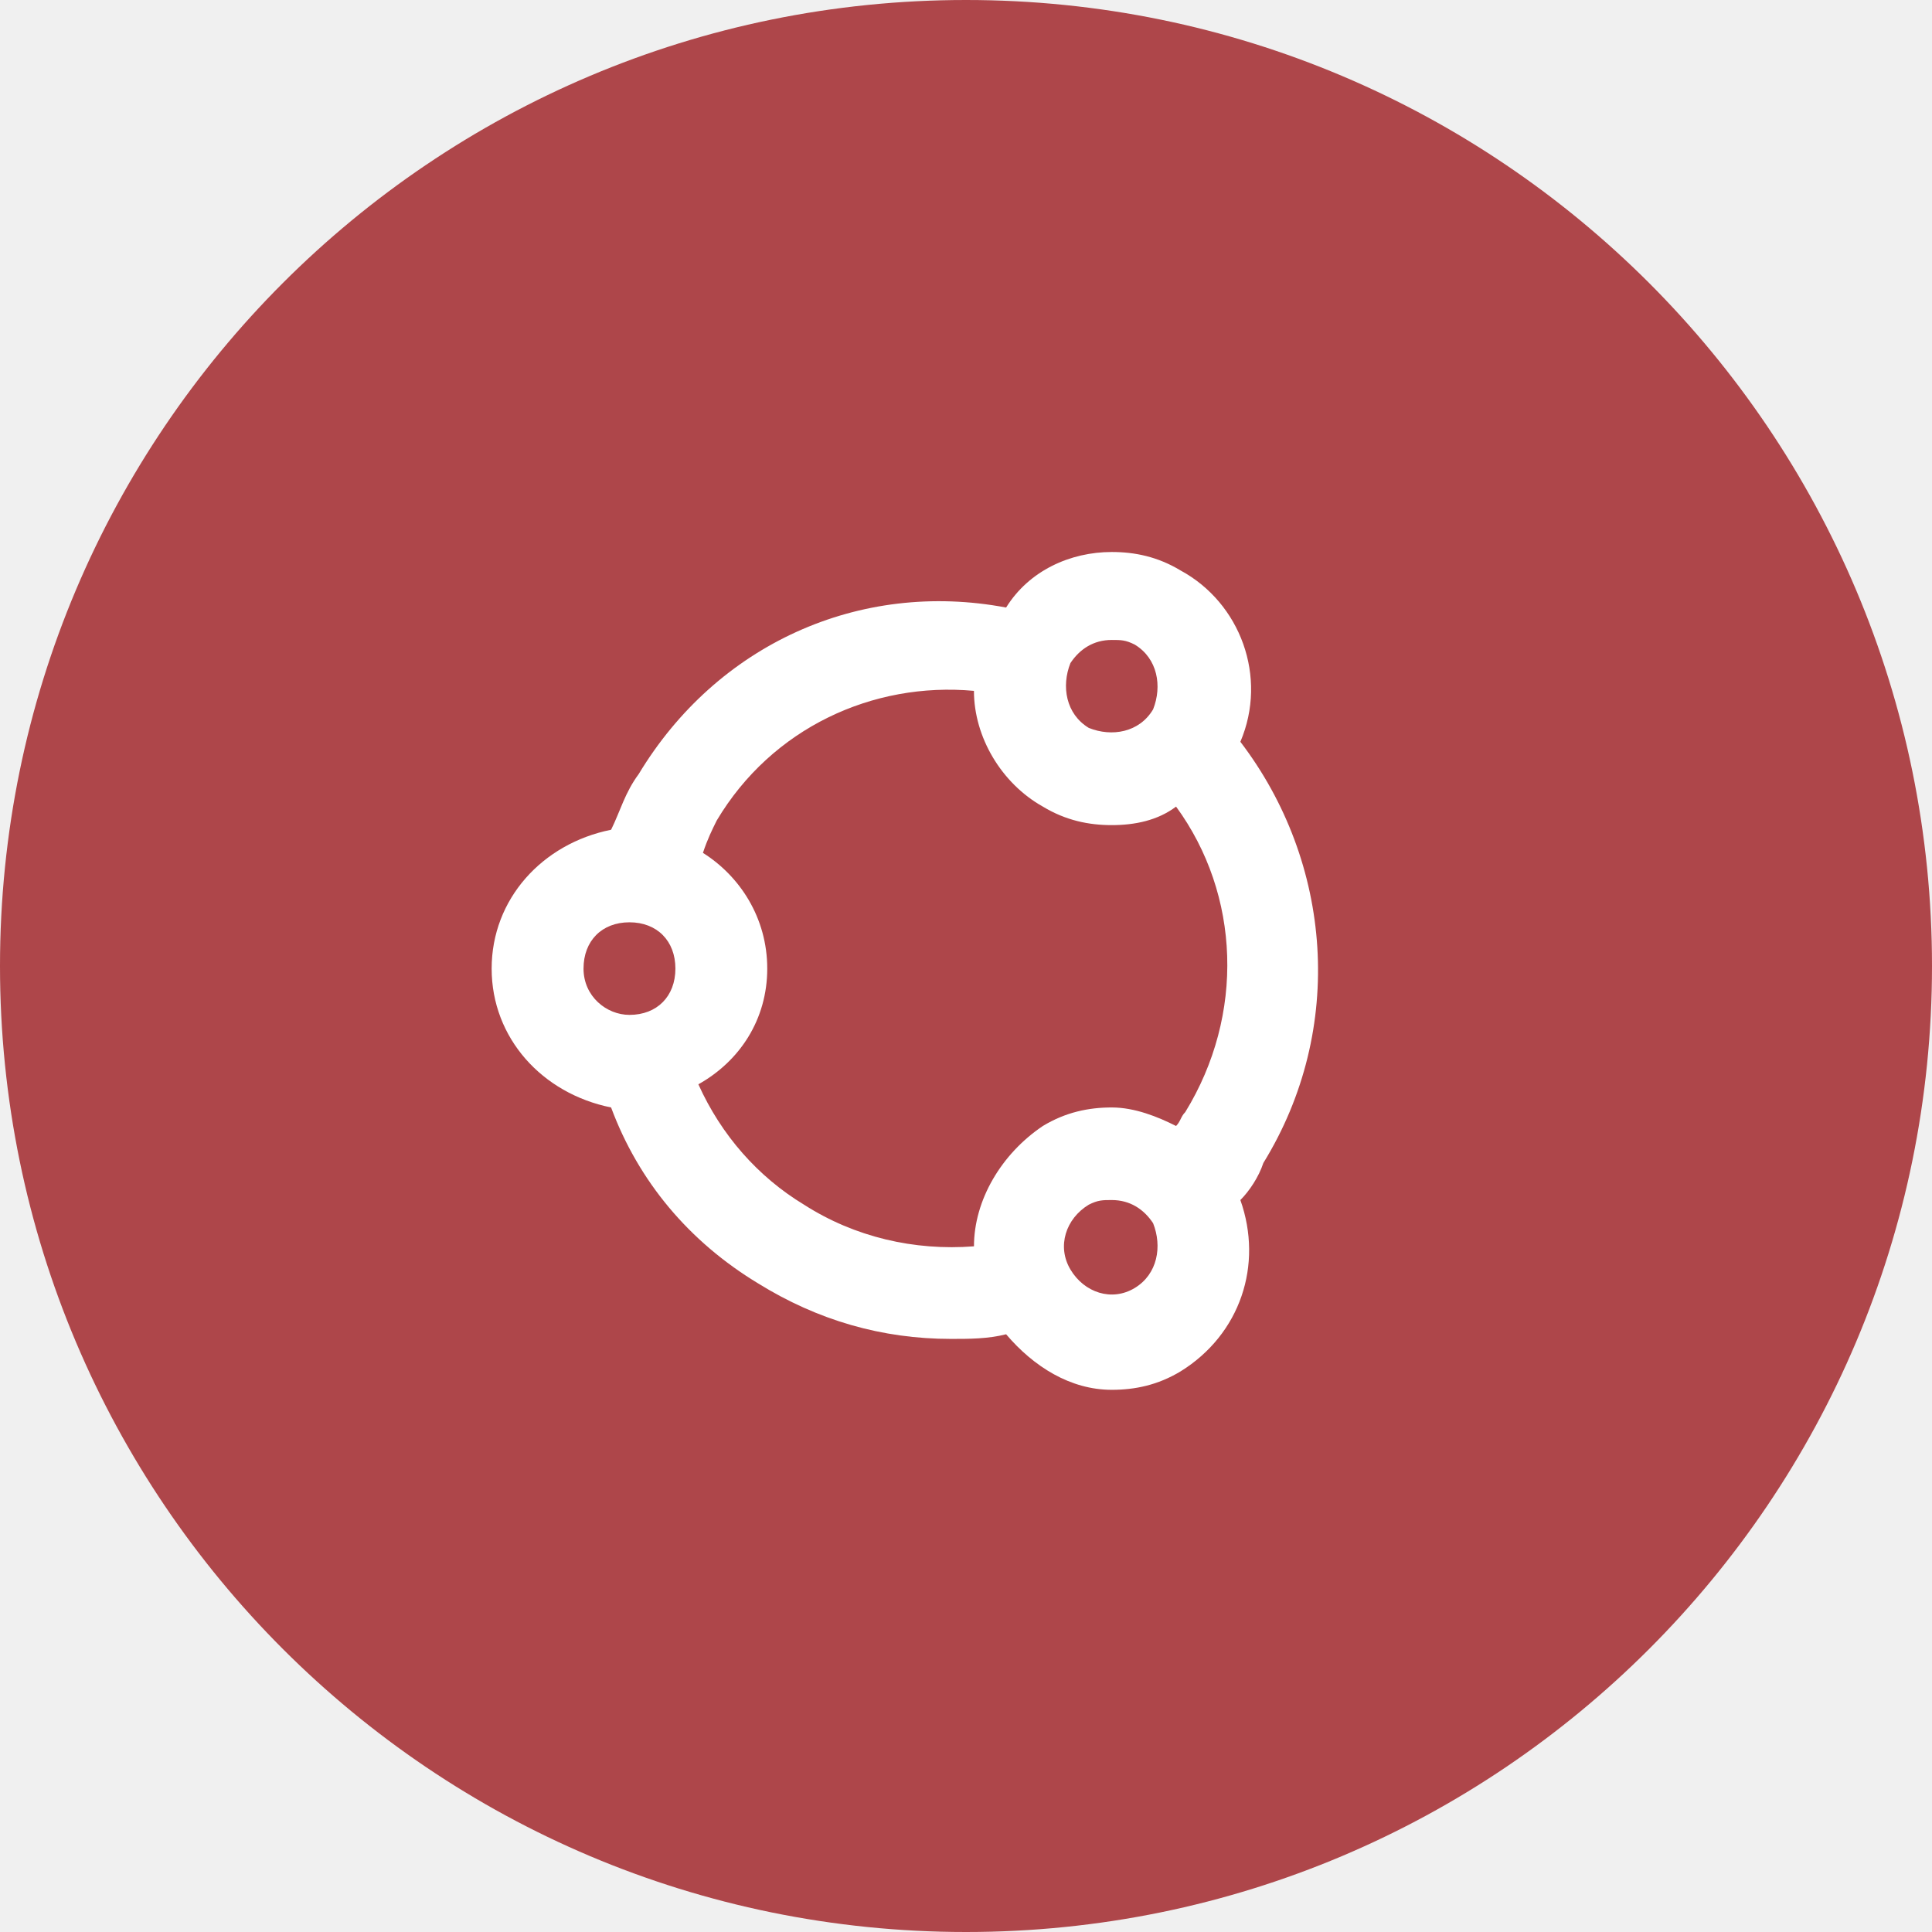
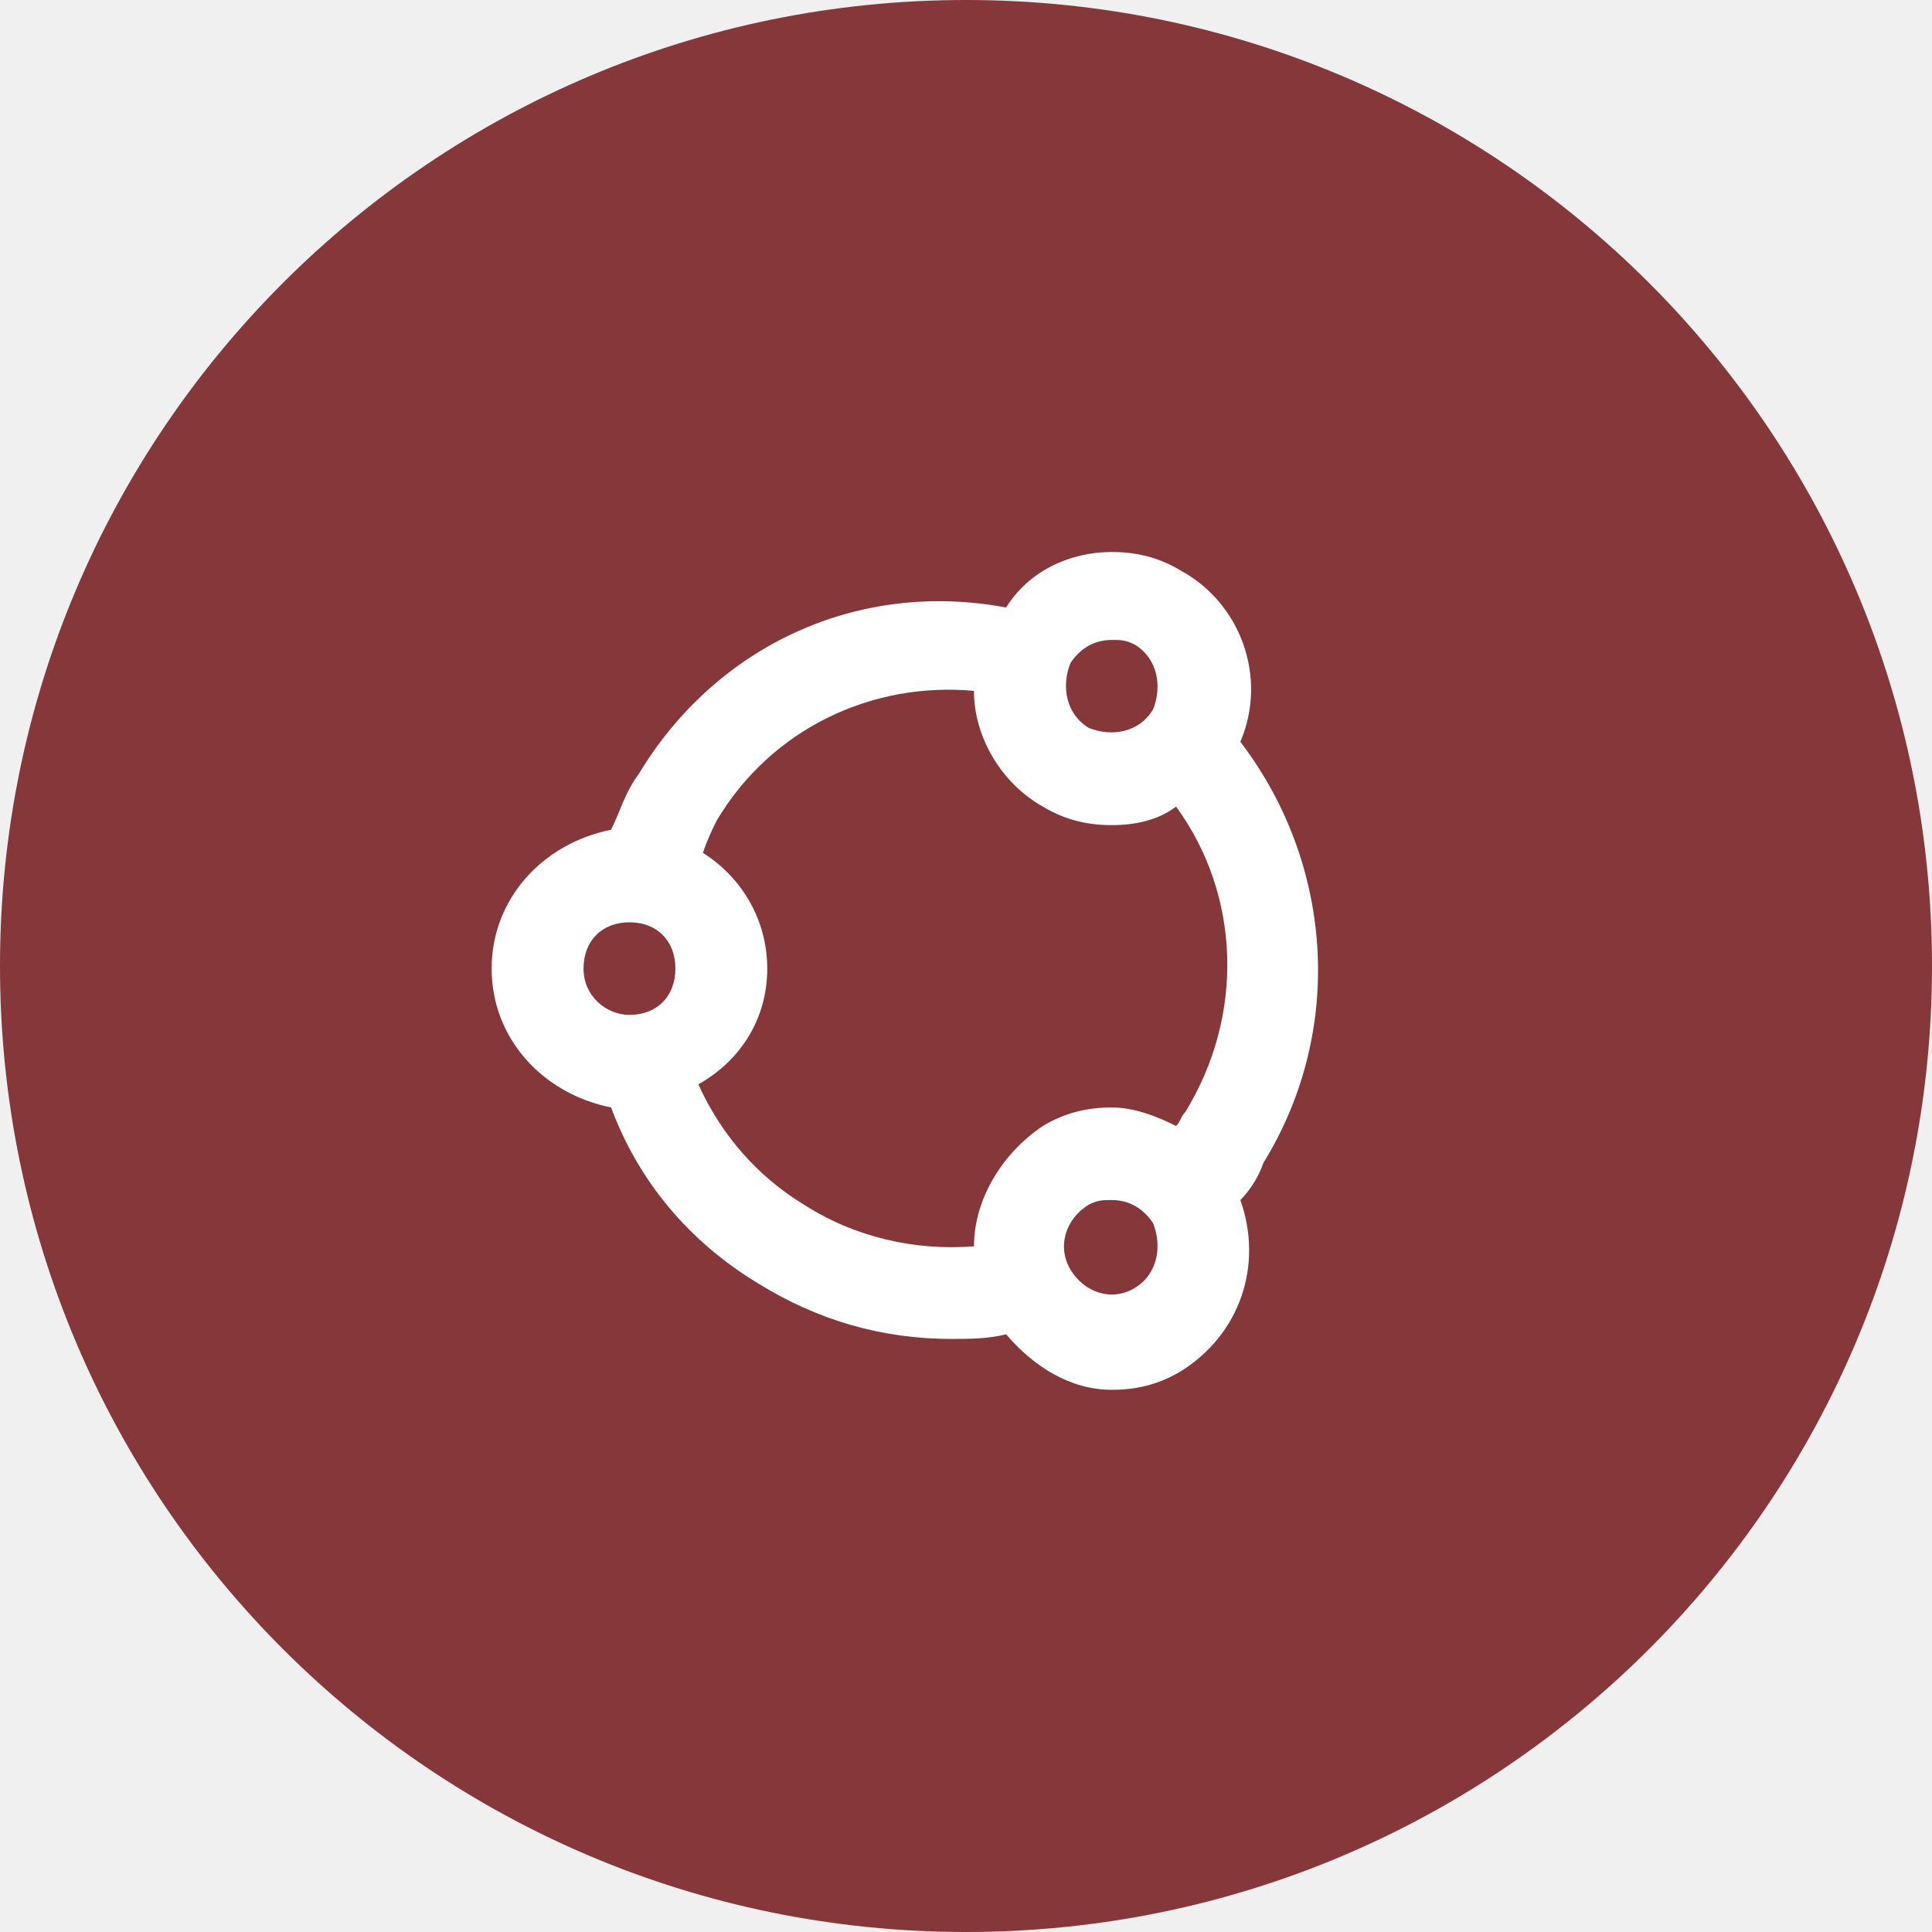
<svg xmlns="http://www.w3.org/2000/svg" width="63px" height="63px" viewBox="0 0 63 63" version="1.1">
  <defs />
  <g id="Page-1" stroke="none" stroke-width="1" fill="none" fill-rule="evenodd">
    <g id="Desktop-HD" transform="translate(-366, -205)">
      <g id="Group-3" transform="translate(366, 205)">
-         <circle id="Oval" fill="#AE464A" cx="31.5" cy="31.5" r="31.5" />
+         <circle id="Oval" fill="#863739" cx="31.5" cy="31.5" r="31.5" />
        <g id="u3390" transform="translate(16, 18)" fill-rule="nonzero" fill="#FFFFFF">
          <path d="M24.447,6.189 C25.346,4.075 24.447,1.66 22.5,0.604 C21.751,0.151 21.002,0 20.253,0 C18.905,0 17.557,0.604 16.808,1.811 C12.015,0.906 7.372,3.019 4.825,7.245 C4.376,7.849 4.226,8.453 3.927,9.057 C1.68,9.509 0.032,11.321 0.032,13.585 C0.032,15.849 1.68,17.66 3.927,18.113 C4.825,20.528 6.473,22.49 8.72,23.849 C10.667,25.056 12.764,25.66 15.011,25.66 C15.61,25.66 16.209,25.66 16.808,25.509 C17.707,26.566 18.905,27.32 20.253,27.32 C21.002,27.32 21.751,27.17 22.5,26.717 C24.447,25.509 25.196,23.245 24.447,21.132 C24.747,20.83 25.046,20.377 25.196,19.924 C27.892,15.547 27.443,10.113 24.447,6.189 Z M18.905,3.623 C19.205,3.17 19.654,2.868 20.253,2.868 C20.553,2.868 20.702,2.868 21.002,3.019 C21.751,3.472 21.901,4.377 21.601,5.132 C21.152,5.887 20.253,6.038 19.504,5.736 C18.755,5.283 18.605,4.377 18.905,3.623 Z M3.028,13.585 C3.028,12.679 3.627,12.075 4.526,12.075 C5.424,12.075 6.024,12.679 6.024,13.585 C6.024,14.49 5.425,15.094 4.526,15.094 C3.777,15.094 3.028,14.49 3.028,13.585 Z M15.76,22.641 C13.812,22.792 11.865,22.339 10.218,21.283 C8.72,20.377 7.521,19.019 6.773,17.358 C8.121,16.604 9.019,15.245 9.019,13.585 C9.019,11.924 8.121,10.566 6.922,9.811 C7.072,9.358 7.222,9.057 7.372,8.755 C9.169,5.736 12.464,4.226 15.759,4.528 C15.759,6.038 16.658,7.547 18.006,8.302 C18.755,8.755 19.504,8.906 20.253,8.906 C21.002,8.906 21.751,8.755 22.35,8.302 C24.447,11.17 24.597,15.094 22.65,18.264 C22.5,18.415 22.5,18.566 22.35,18.717 C21.751,18.415 21.002,18.113 20.253,18.113 C19.504,18.113 18.755,18.264 18.006,18.717 C16.658,19.622 15.76,21.132 15.76,22.641 Z M21.002,24 C20.253,24.453 19.354,24.151 18.905,23.396 C18.456,22.641 18.755,21.736 19.504,21.283 C19.804,21.132 19.953,21.132 20.253,21.132 C20.852,21.132 21.302,21.434 21.601,21.887 C21.901,22.641 21.751,23.547 21.002,24 Z" id="Shape" />
        </g>
      </g>
    </g>
  </g>
</svg>
